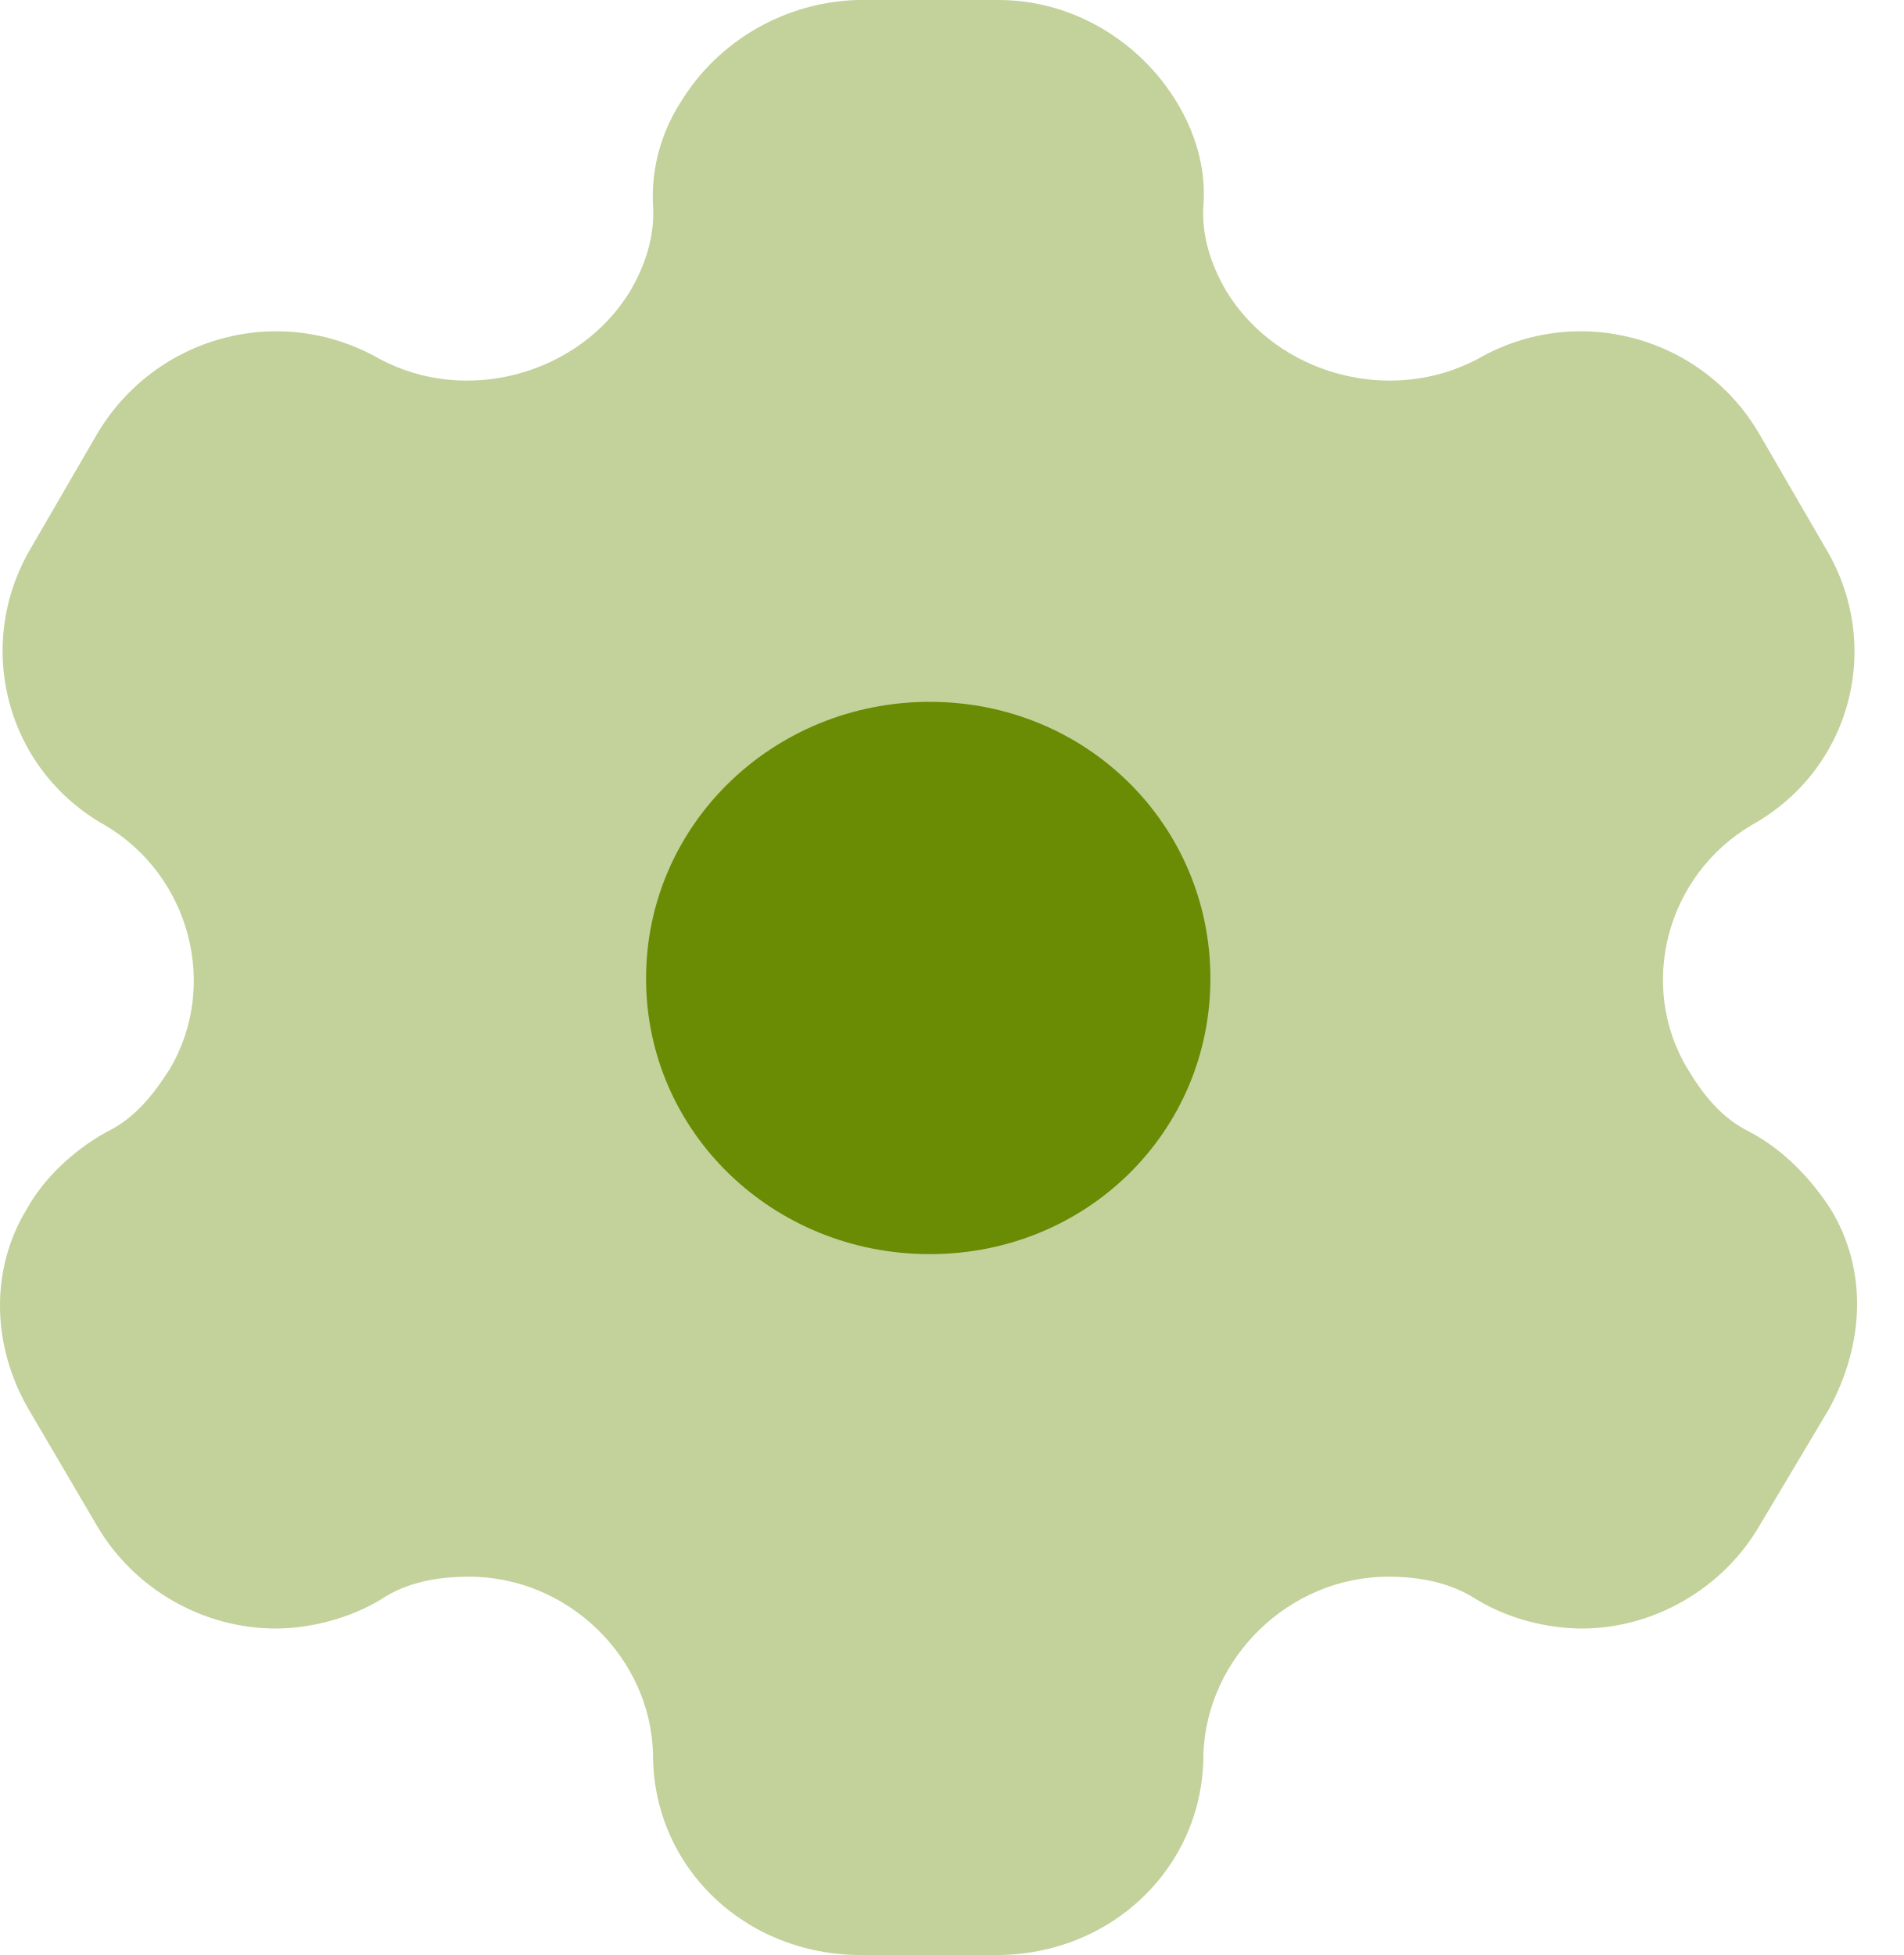
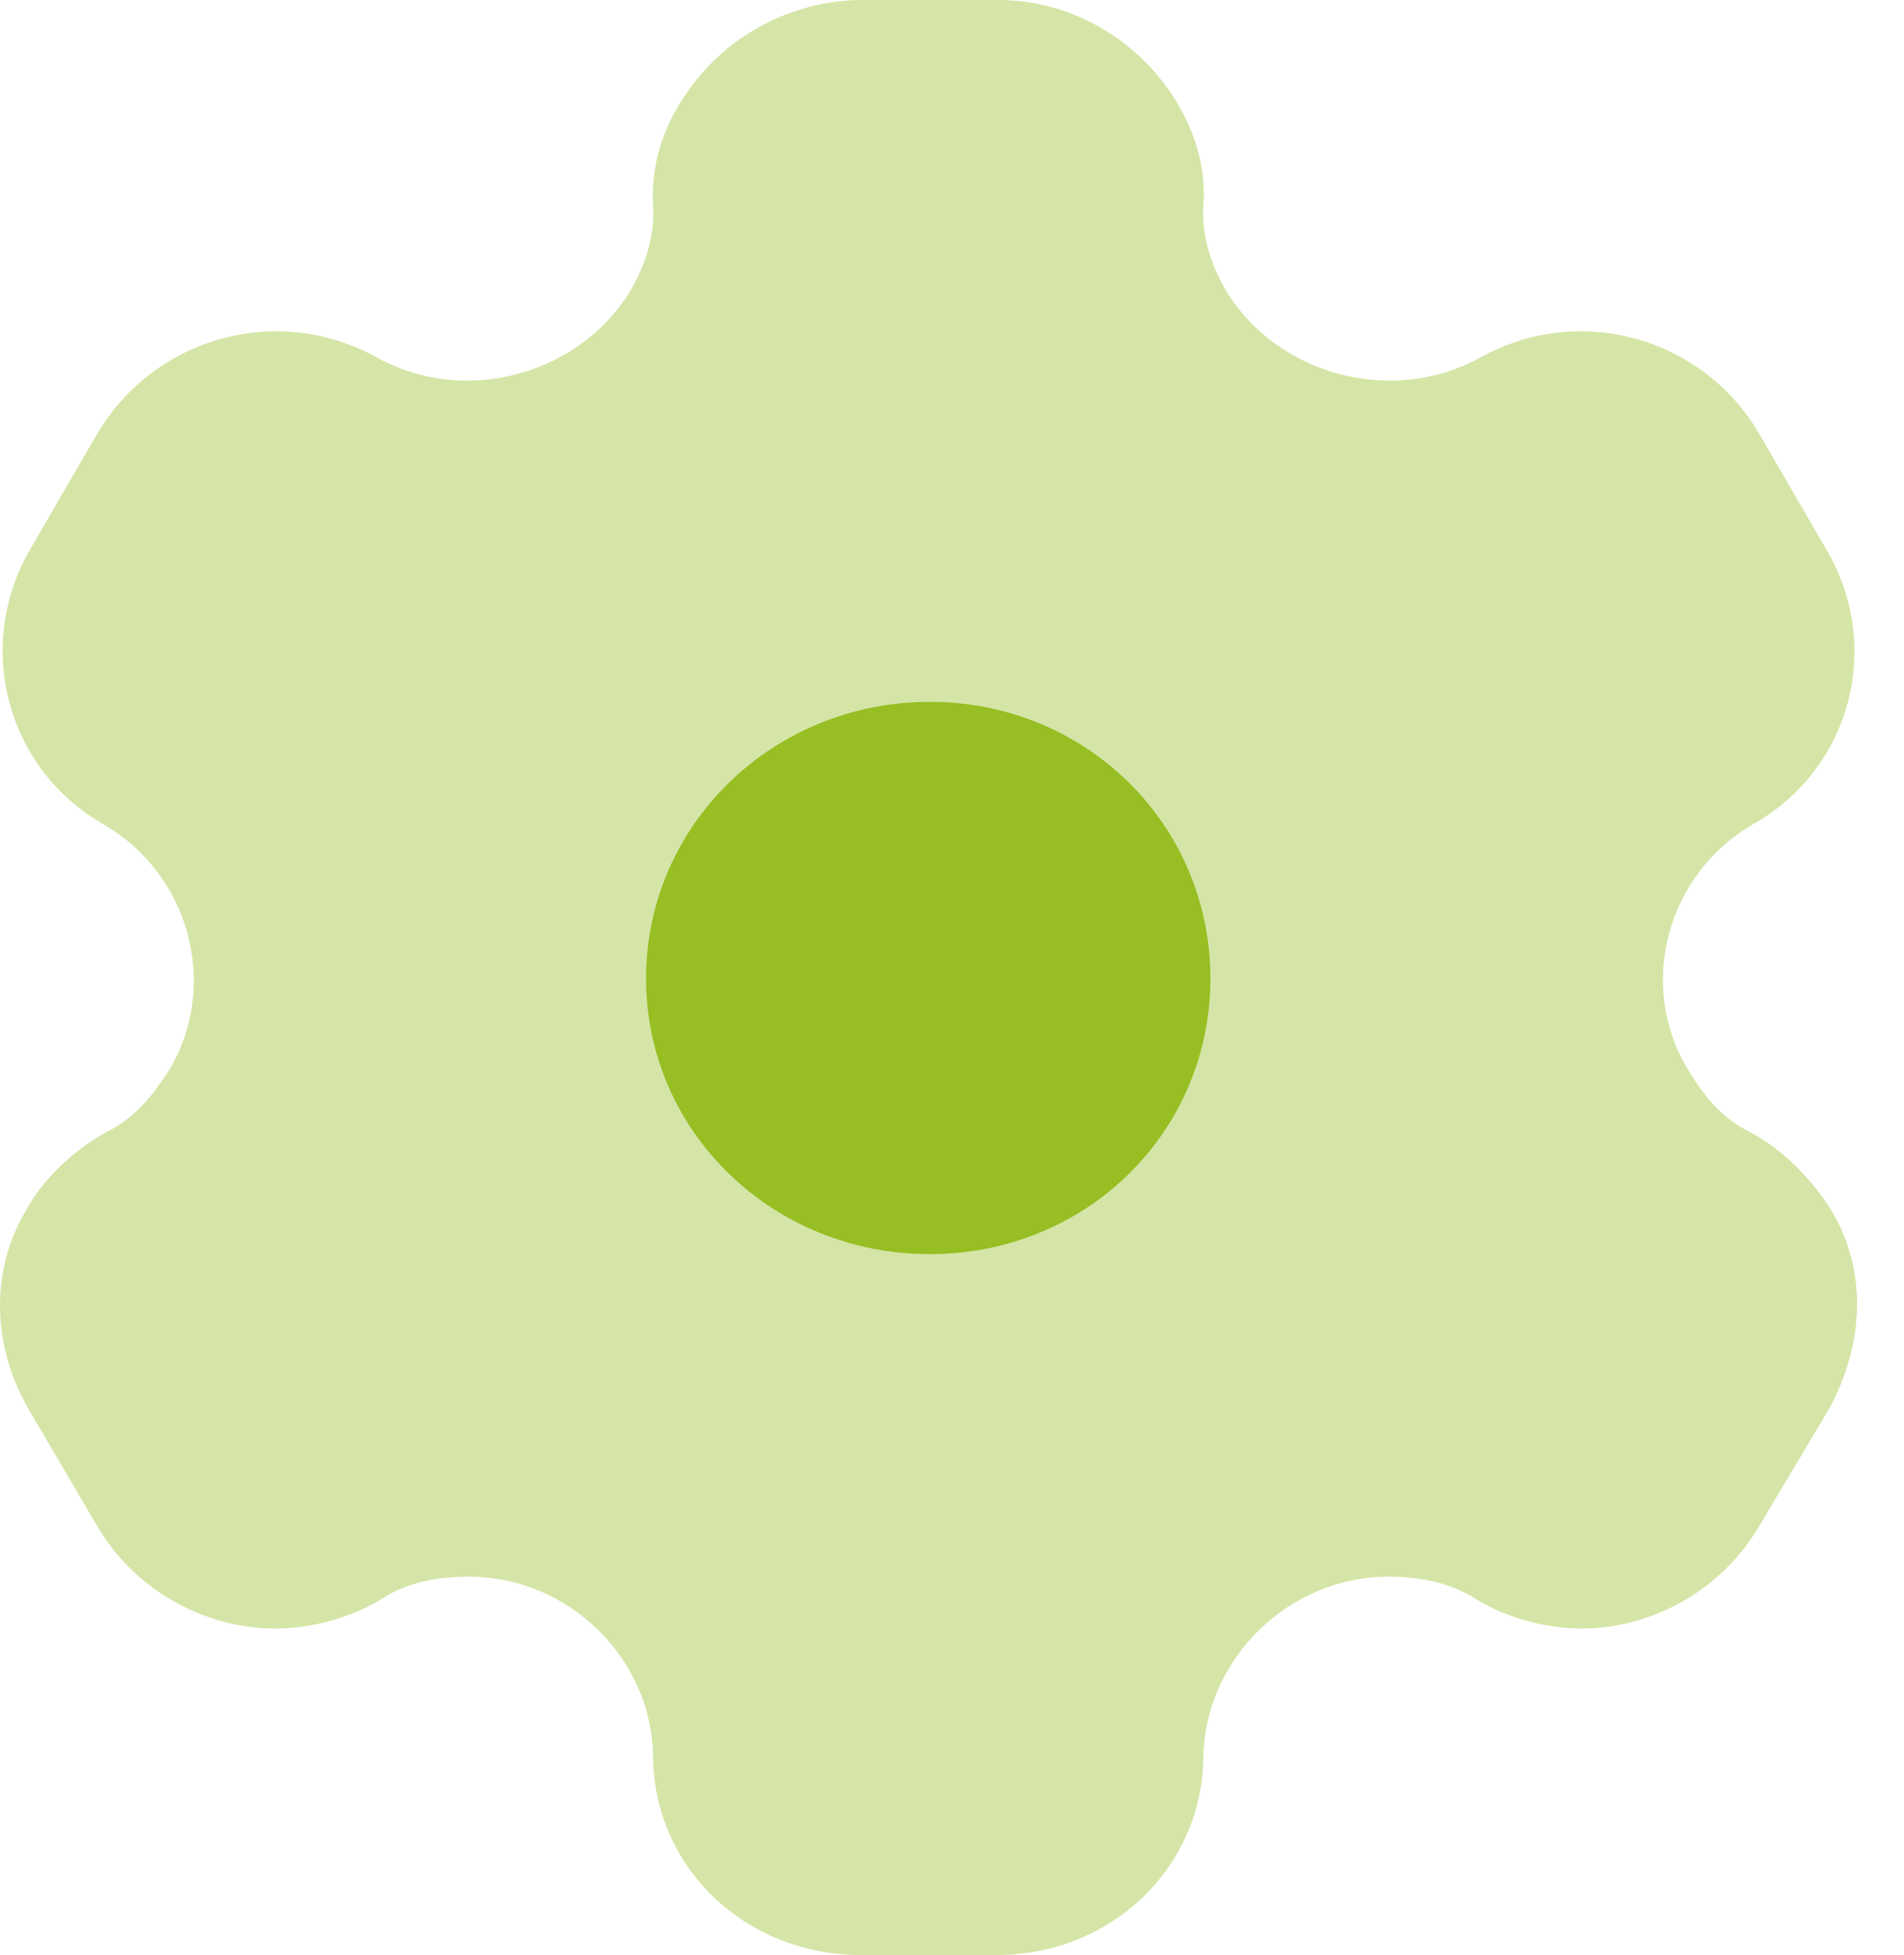
<svg xmlns="http://www.w3.org/2000/svg" width="37" height="38" viewBox="0 0 37 38" fill="none">
-   <path d="M18.073 24.377C15.024 24.377 12.559 22.002 12.559 19.019C12.559 16.036 15.024 13.642 18.073 13.642C21.122 13.642 23.529 16.036 23.529 19.019C23.529 22.002 21.122 24.377 18.073 24.377Z" fill="#6a8b04" />
-   <path opacity="0.4" d="M35.587 23.503C35.218 22.933 34.694 22.363 34.014 22.002C33.471 21.736 33.121 21.299 32.811 20.786C31.82 19.152 32.403 17.005 34.053 16.036C35.995 14.953 36.616 12.54 35.49 10.659L34.189 8.417C33.082 6.536 30.655 5.871 28.733 6.973C27.024 7.885 24.83 7.277 23.84 5.662C23.529 5.13 23.354 4.56 23.393 3.99C23.451 3.249 23.218 2.546 22.869 1.976C22.151 0.798 20.85 0 19.413 0H16.675C15.258 0.038 13.957 0.798 13.238 1.976C12.869 2.546 12.655 3.249 12.694 3.99C12.733 4.56 12.559 5.13 12.248 5.662C11.258 7.277 9.063 7.885 7.374 6.973C5.432 5.871 3.025 6.536 1.898 8.417L0.597 10.659C-0.509 12.54 0.112 14.953 2.034 16.036C3.685 17.005 4.267 19.152 3.296 20.786C2.966 21.299 2.617 21.736 2.073 22.002C1.413 22.363 0.83 22.933 0.52 23.503C-0.199 24.681 -0.16 26.163 0.559 27.398L1.898 29.678C2.617 30.894 3.957 31.654 5.355 31.654C6.015 31.654 6.792 31.464 7.413 31.084C7.898 30.761 8.481 30.647 9.122 30.647C11.044 30.647 12.655 32.224 12.694 34.105C12.694 36.29 14.481 38 16.733 38H19.374C21.607 38 23.393 36.29 23.393 34.105C23.451 32.224 25.063 30.647 26.985 30.647C27.607 30.647 28.189 30.761 28.694 31.084C29.316 31.464 30.073 31.654 30.752 31.654C32.131 31.654 33.471 30.894 34.189 29.678L35.548 27.398C36.247 26.125 36.306 24.681 35.587 23.503Z" fill="#6a8b04" />
+   <path d="M18.073 24.377C15.024 24.377 12.559 22.002 12.559 19.019C12.559 16.036 15.024 13.642 18.073 13.642C21.122 13.642 23.529 16.036 23.529 19.019C23.529 22.002 21.122 24.377 18.073 24.377Z" fill="#97be23" />
+   <path opacity="0.4" d="M35.587 23.503C35.218 22.933 34.694 22.363 34.014 22.002C33.471 21.736 33.121 21.299 32.811 20.786C31.82 19.152 32.403 17.005 34.053 16.036C35.995 14.953 36.616 12.54 35.49 10.659L34.189 8.417C33.082 6.536 30.655 5.871 28.733 6.973C27.024 7.885 24.83 7.277 23.84 5.662C23.529 5.13 23.354 4.56 23.393 3.99C23.451 3.249 23.218 2.546 22.869 1.976C22.151 0.798 20.85 0 19.413 0H16.675C15.258 0.038 13.957 0.798 13.238 1.976C12.869 2.546 12.655 3.249 12.694 3.99C12.733 4.56 12.559 5.13 12.248 5.662C11.258 7.277 9.063 7.885 7.374 6.973C5.432 5.871 3.025 6.536 1.898 8.417L0.597 10.659C-0.509 12.54 0.112 14.953 2.034 16.036C3.685 17.005 4.267 19.152 3.296 20.786C2.966 21.299 2.617 21.736 2.073 22.002C1.413 22.363 0.83 22.933 0.52 23.503C-0.199 24.681 -0.16 26.163 0.559 27.398L1.898 29.678C2.617 30.894 3.957 31.654 5.355 31.654C6.015 31.654 6.792 31.464 7.413 31.084C7.898 30.761 8.481 30.647 9.122 30.647C11.044 30.647 12.655 32.224 12.694 34.105C12.694 36.29 14.481 38 16.733 38H19.374C21.607 38 23.393 36.29 23.393 34.105C23.451 32.224 25.063 30.647 26.985 30.647C27.607 30.647 28.189 30.761 28.694 31.084C29.316 31.464 30.073 31.654 30.752 31.654C32.131 31.654 33.471 30.894 34.189 29.678L35.548 27.398C36.247 26.125 36.306 24.681 35.587 23.503Z" fill="#97be23" />
</svg>
